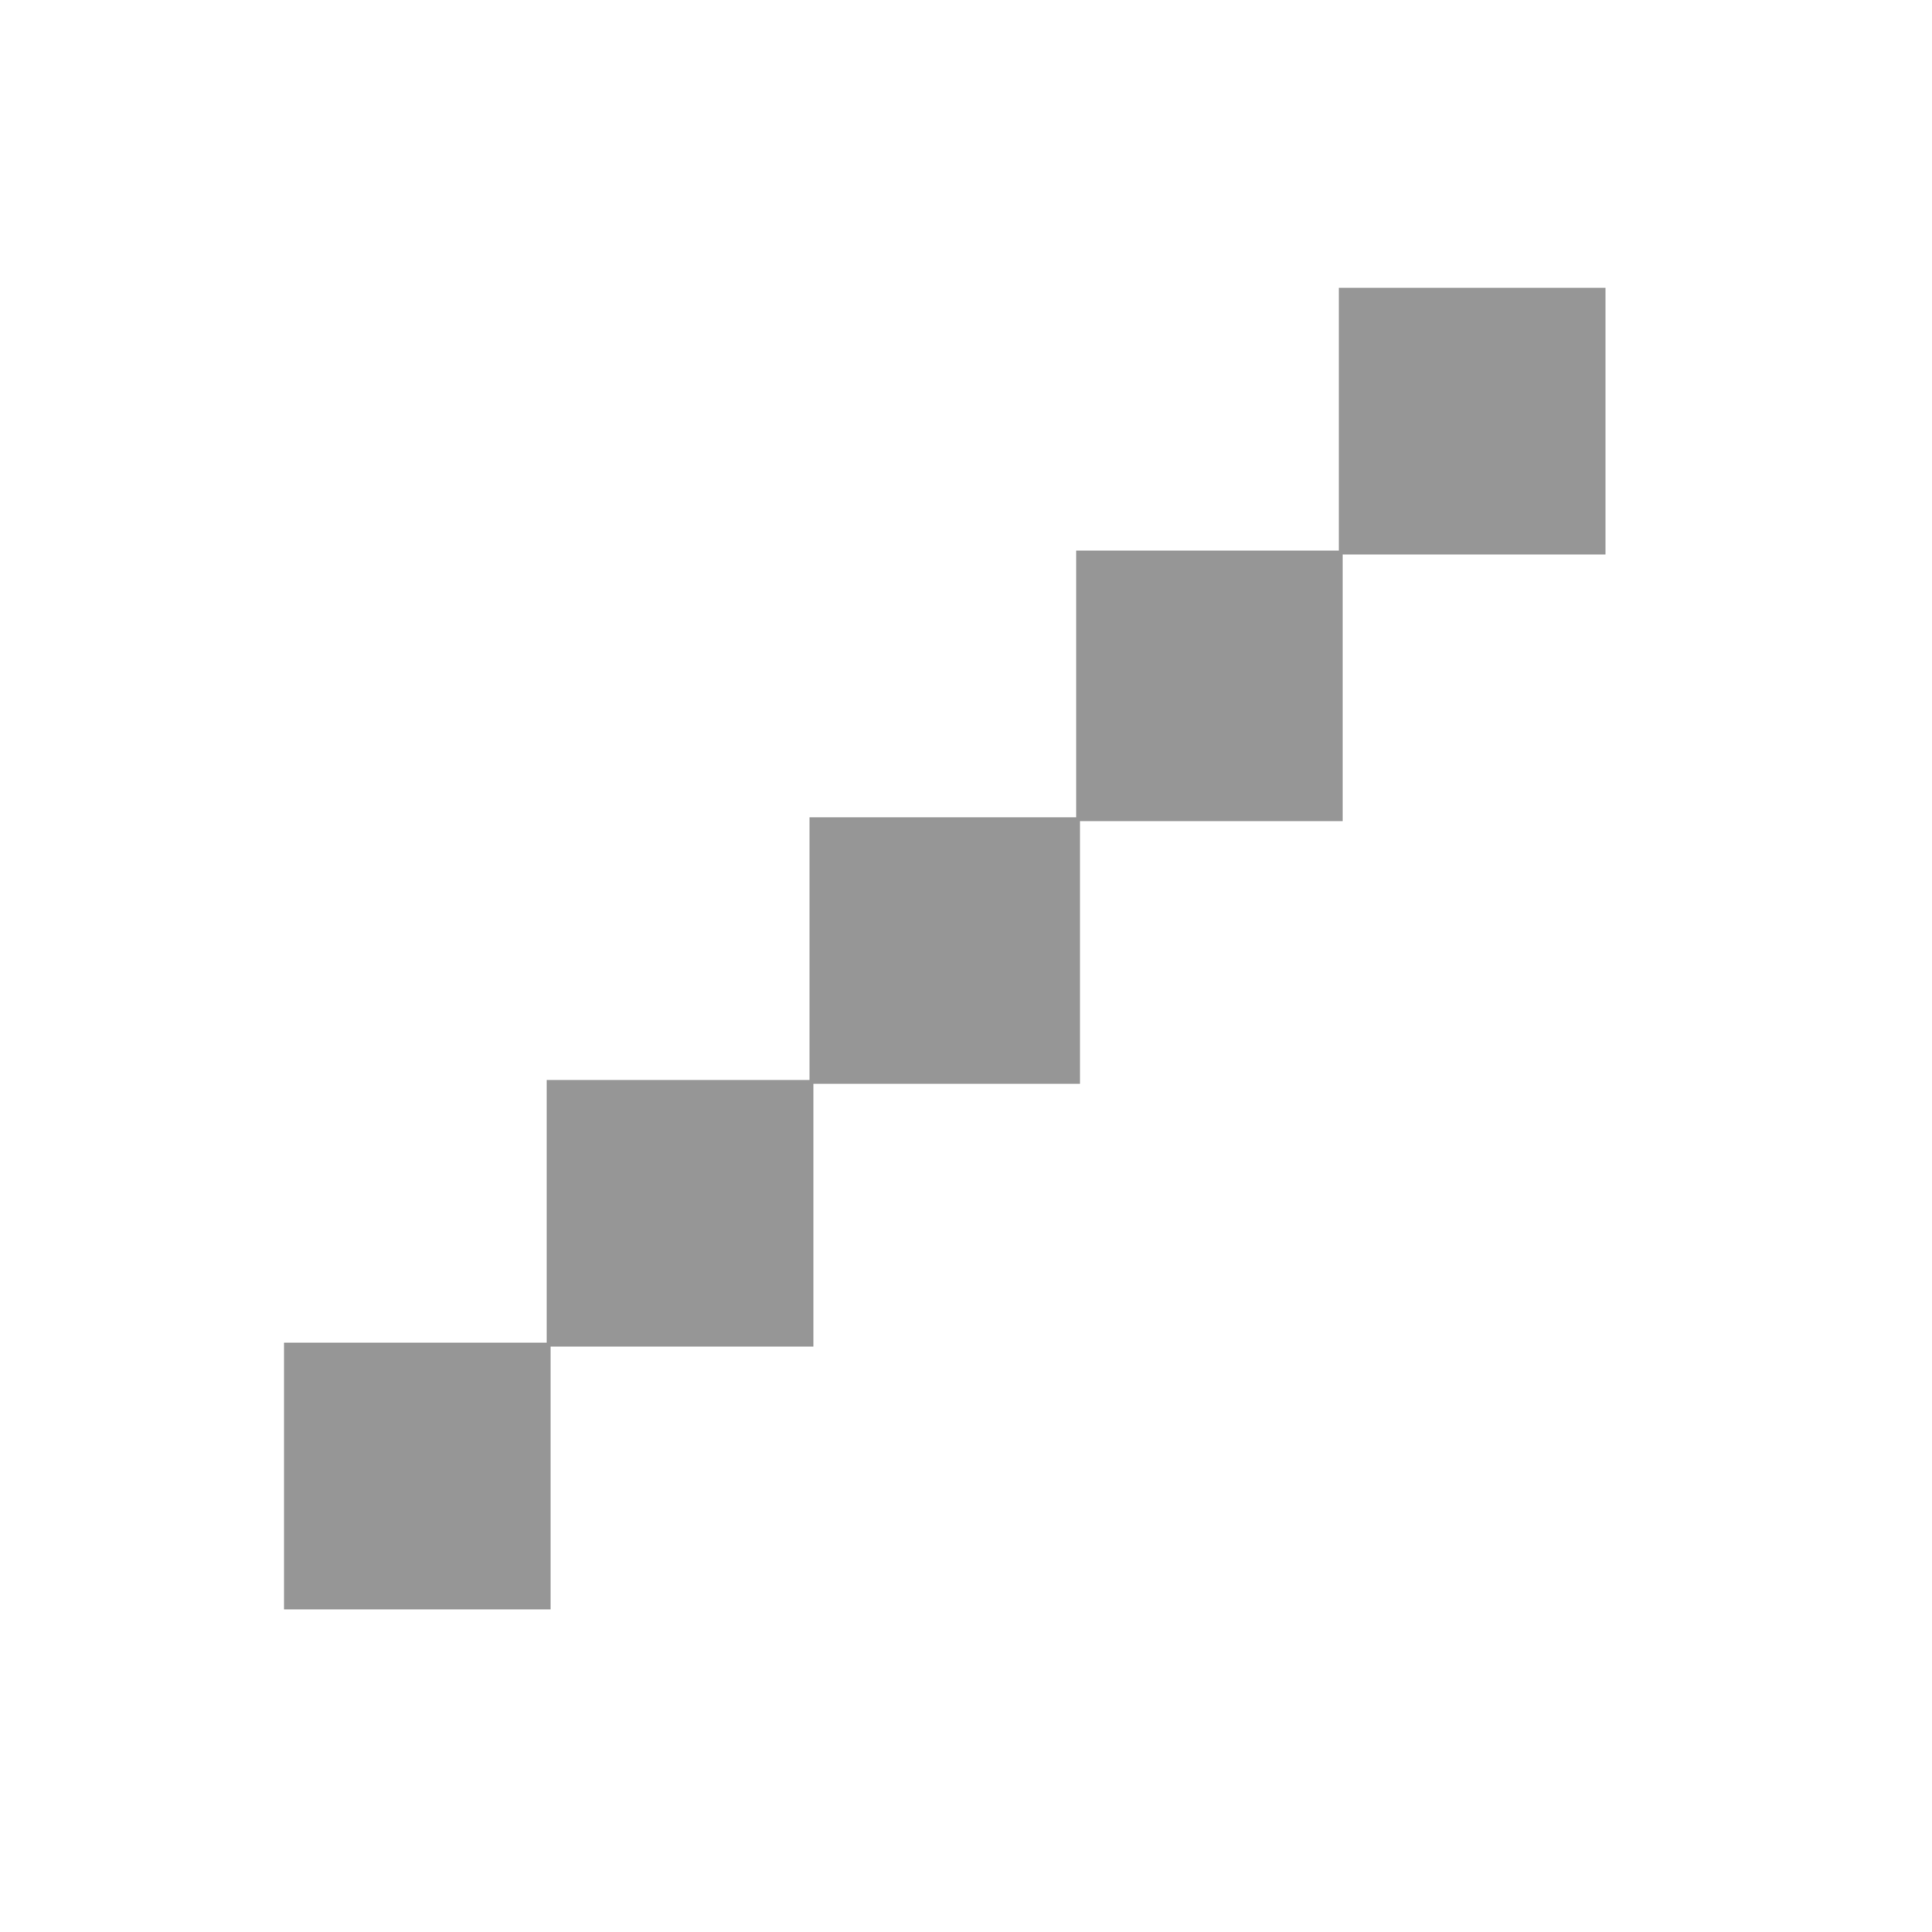
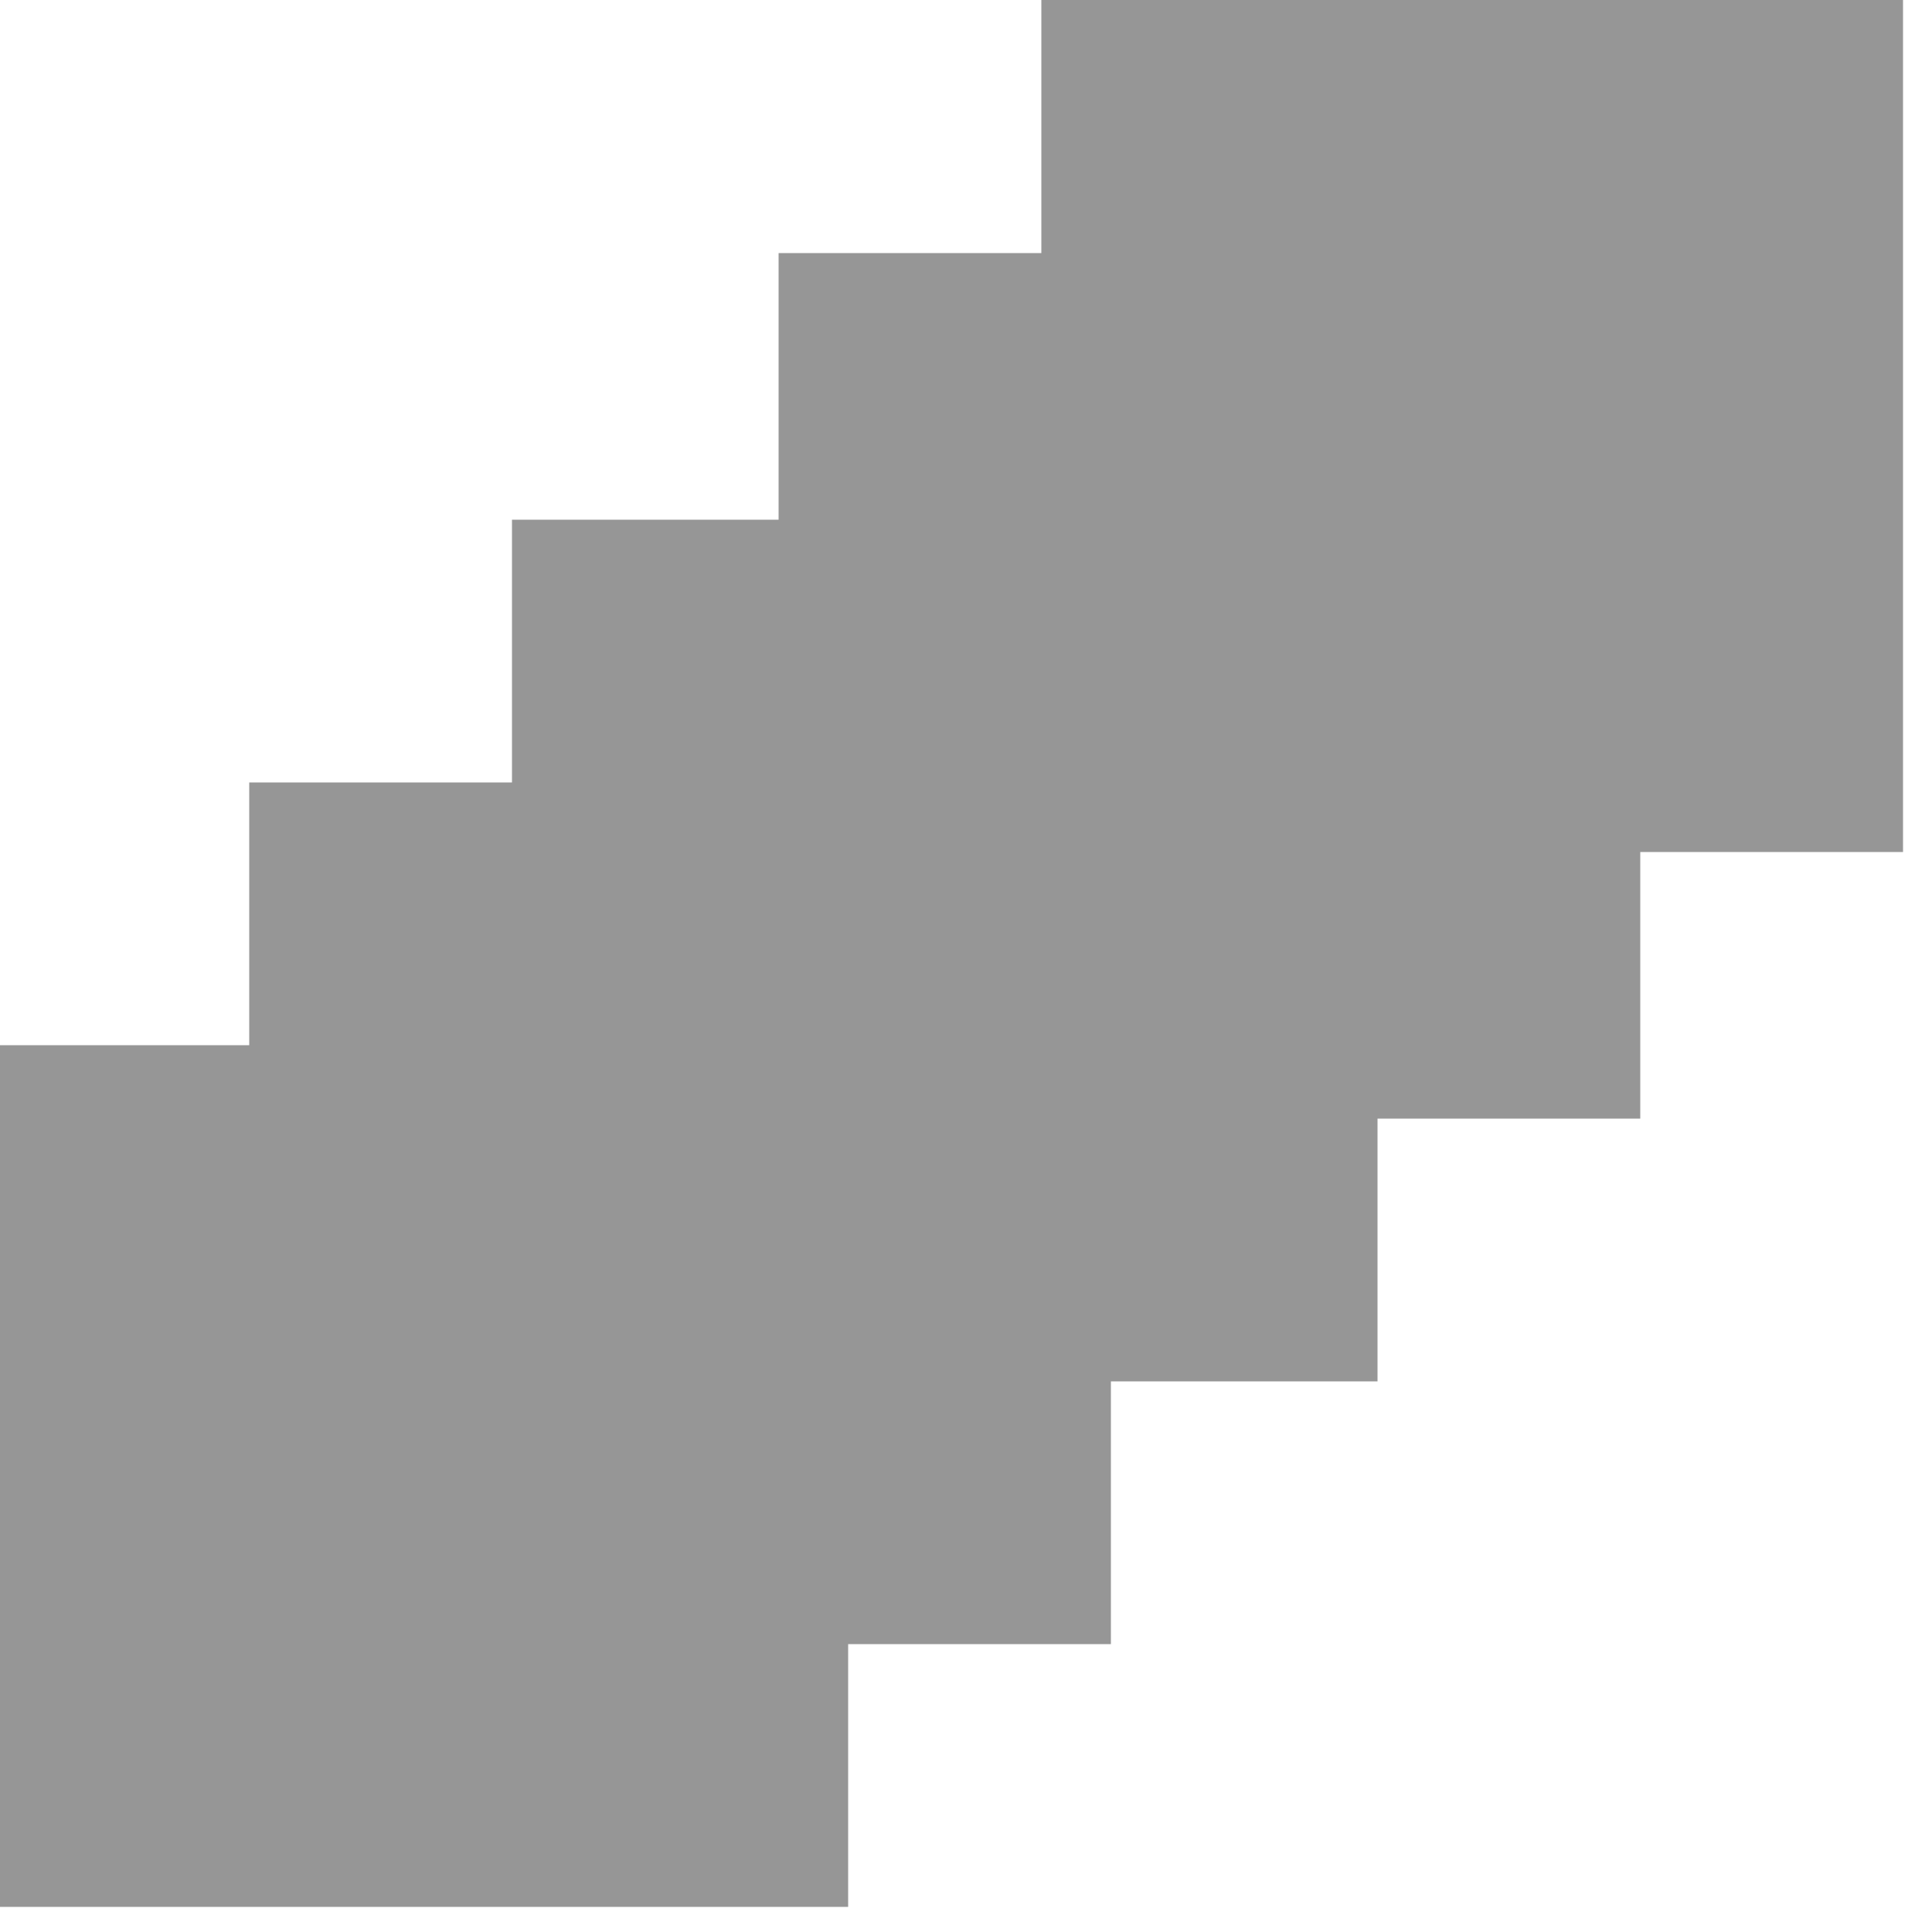
<svg xmlns="http://www.w3.org/2000/svg" width="500" x="0" y="0" height="500" id="/hardmnt/janacek0/ssi/blazek/inst/qgis/cvs/plugins/grass/modules/r.to.vect.line.1">
  <rect width="500" x="0" y="0" height="500" style="stroke:rgb(0,0,0);stroke-width:0;fill:rgb(255,255,255);" />
  <g style="stroke:rgb(0,0,0);stroke-width:0.9;fill:none;">
    <polygon points="347 143 347 75 415 75 415 143 347 143" style="stroke:rgb(0,0,0);stroke-width:0;fill:rgb(150,150,150);" />
-     <polygon points="347 143 347 75 415 75 415 143 347 143" style="stroke:rgb(150,150,150);stroke-width:1;fill:none;" />
+     <polygon points="347 143 347 75 415 75 415 143 347 143" style="stroke:rgb(150,150,150);stroke-width:155;fill:none;" />
    <polygon points="279 212 279 143 347 143 347 212 279 212" style="stroke:rgb(0,0,0);stroke-width:0;fill:rgb(150,150,150);" />
-     <polygon points="279 212 279 143 347 143 347 212 279 212" style="stroke:rgb(150,150,150);stroke-width:1;fill:none;" />
+     <polygon points="279 212 279 143 347 143 347 212 279 212" style="stroke:rgb(150,150,150);stroke-width:155;fill:none;" />
    <polygon points="210 280 210 212 279 212 279 280 210 280" style="stroke:rgb(0,0,0);stroke-width:0;fill:rgb(150,150,150);" />
-     <polygon points="210 280 210 212 279 212 279 280 210 280" style="stroke:rgb(150,150,150);stroke-width:1;fill:none;" />
+     <polygon points="210 280 210 212 279 212 279 280 210 280" style="stroke:rgb(150,150,150);stroke-width:155;fill:none;" />
    <polygon points="142 348 142 280 210 280 210 348 142 348" style="stroke:rgb(0,0,0);stroke-width:0;fill:rgb(150,150,150);" />
-     <polygon points="142 348 142 280 210 280 210 348 142 348" style="stroke:rgb(150,150,150);stroke-width:1;fill:none;" />
+     <polygon points="142 348 142 280 210 280 210 348 142 348" style="stroke:rgb(150,150,150);stroke-width:155;fill:none;" />
    <polygon points="142 348 142 416 74 416 74 348 142 348" style="stroke:rgb(0,0,0);stroke-width:0;fill:rgb(150,150,150);" />
-     <polygon points="142 348 142 416 74 416 74 348 142 348" style="stroke:rgb(150,150,150);stroke-width:1;fill:none;" />
+     <polygon points="142 348 142 416 74 416 74 348 142 348" style="stroke:rgb(150,150,150);stroke-width:155;fill:none;" />
  </g>
</svg>
